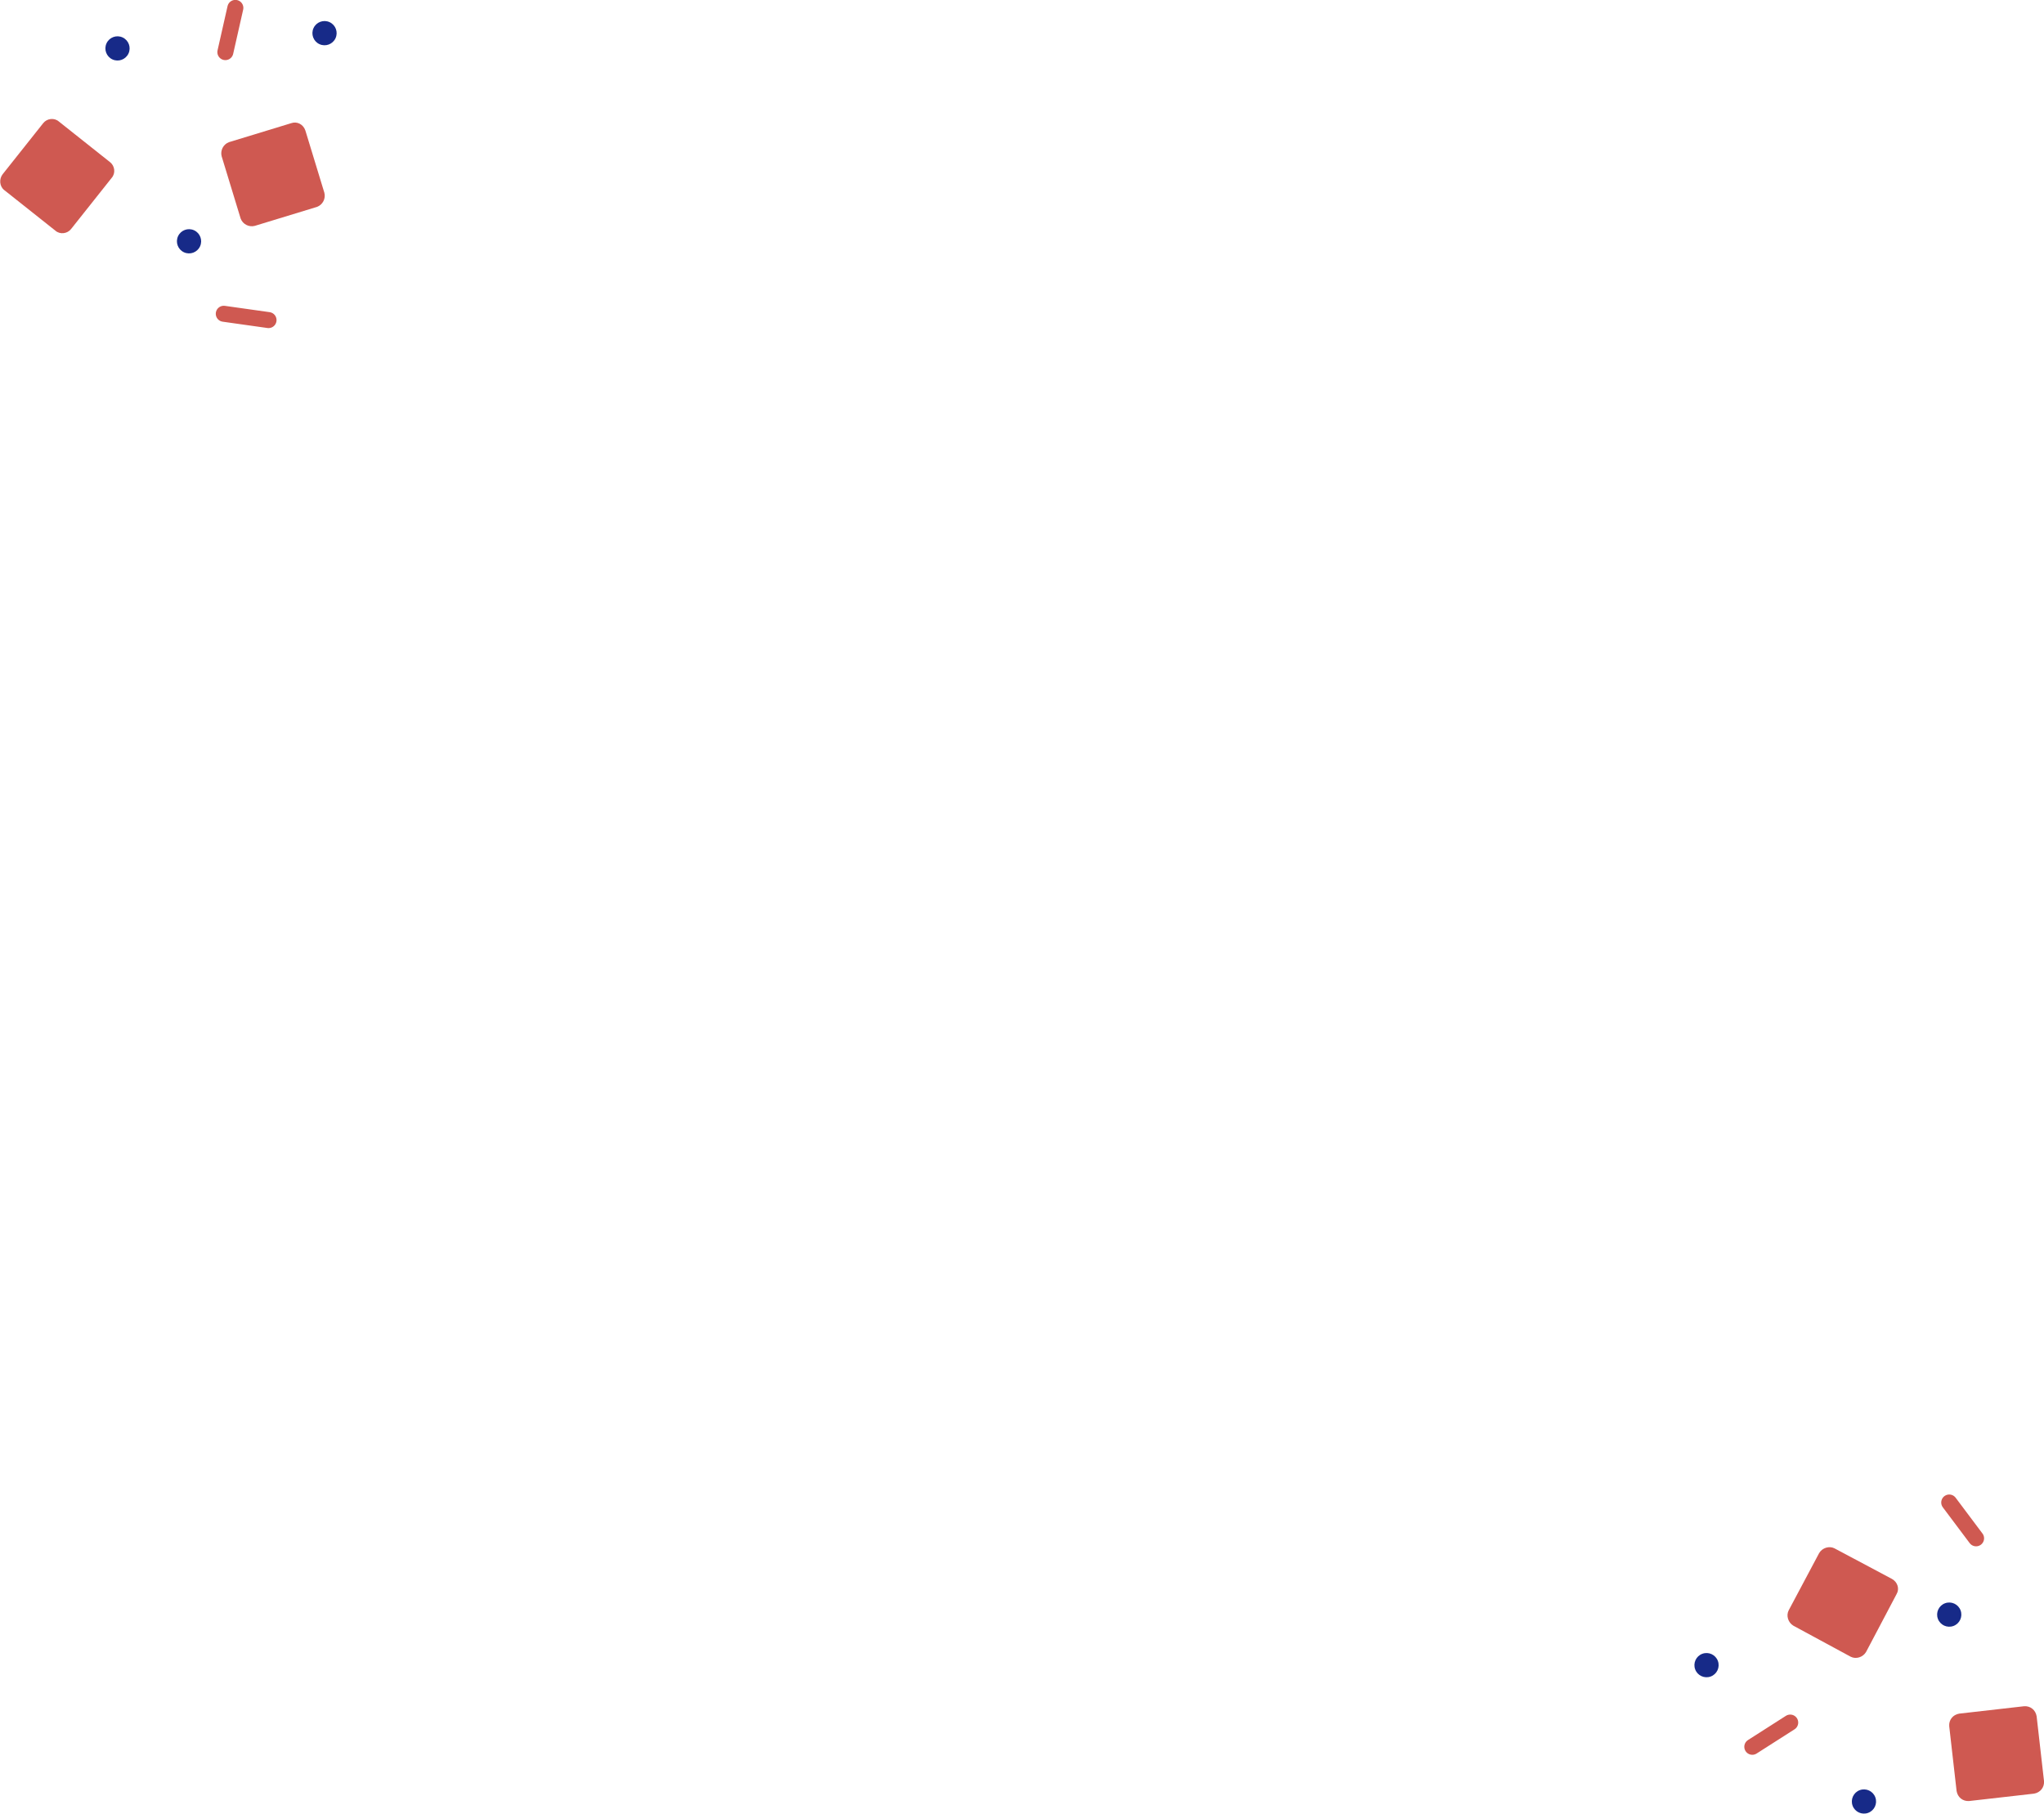
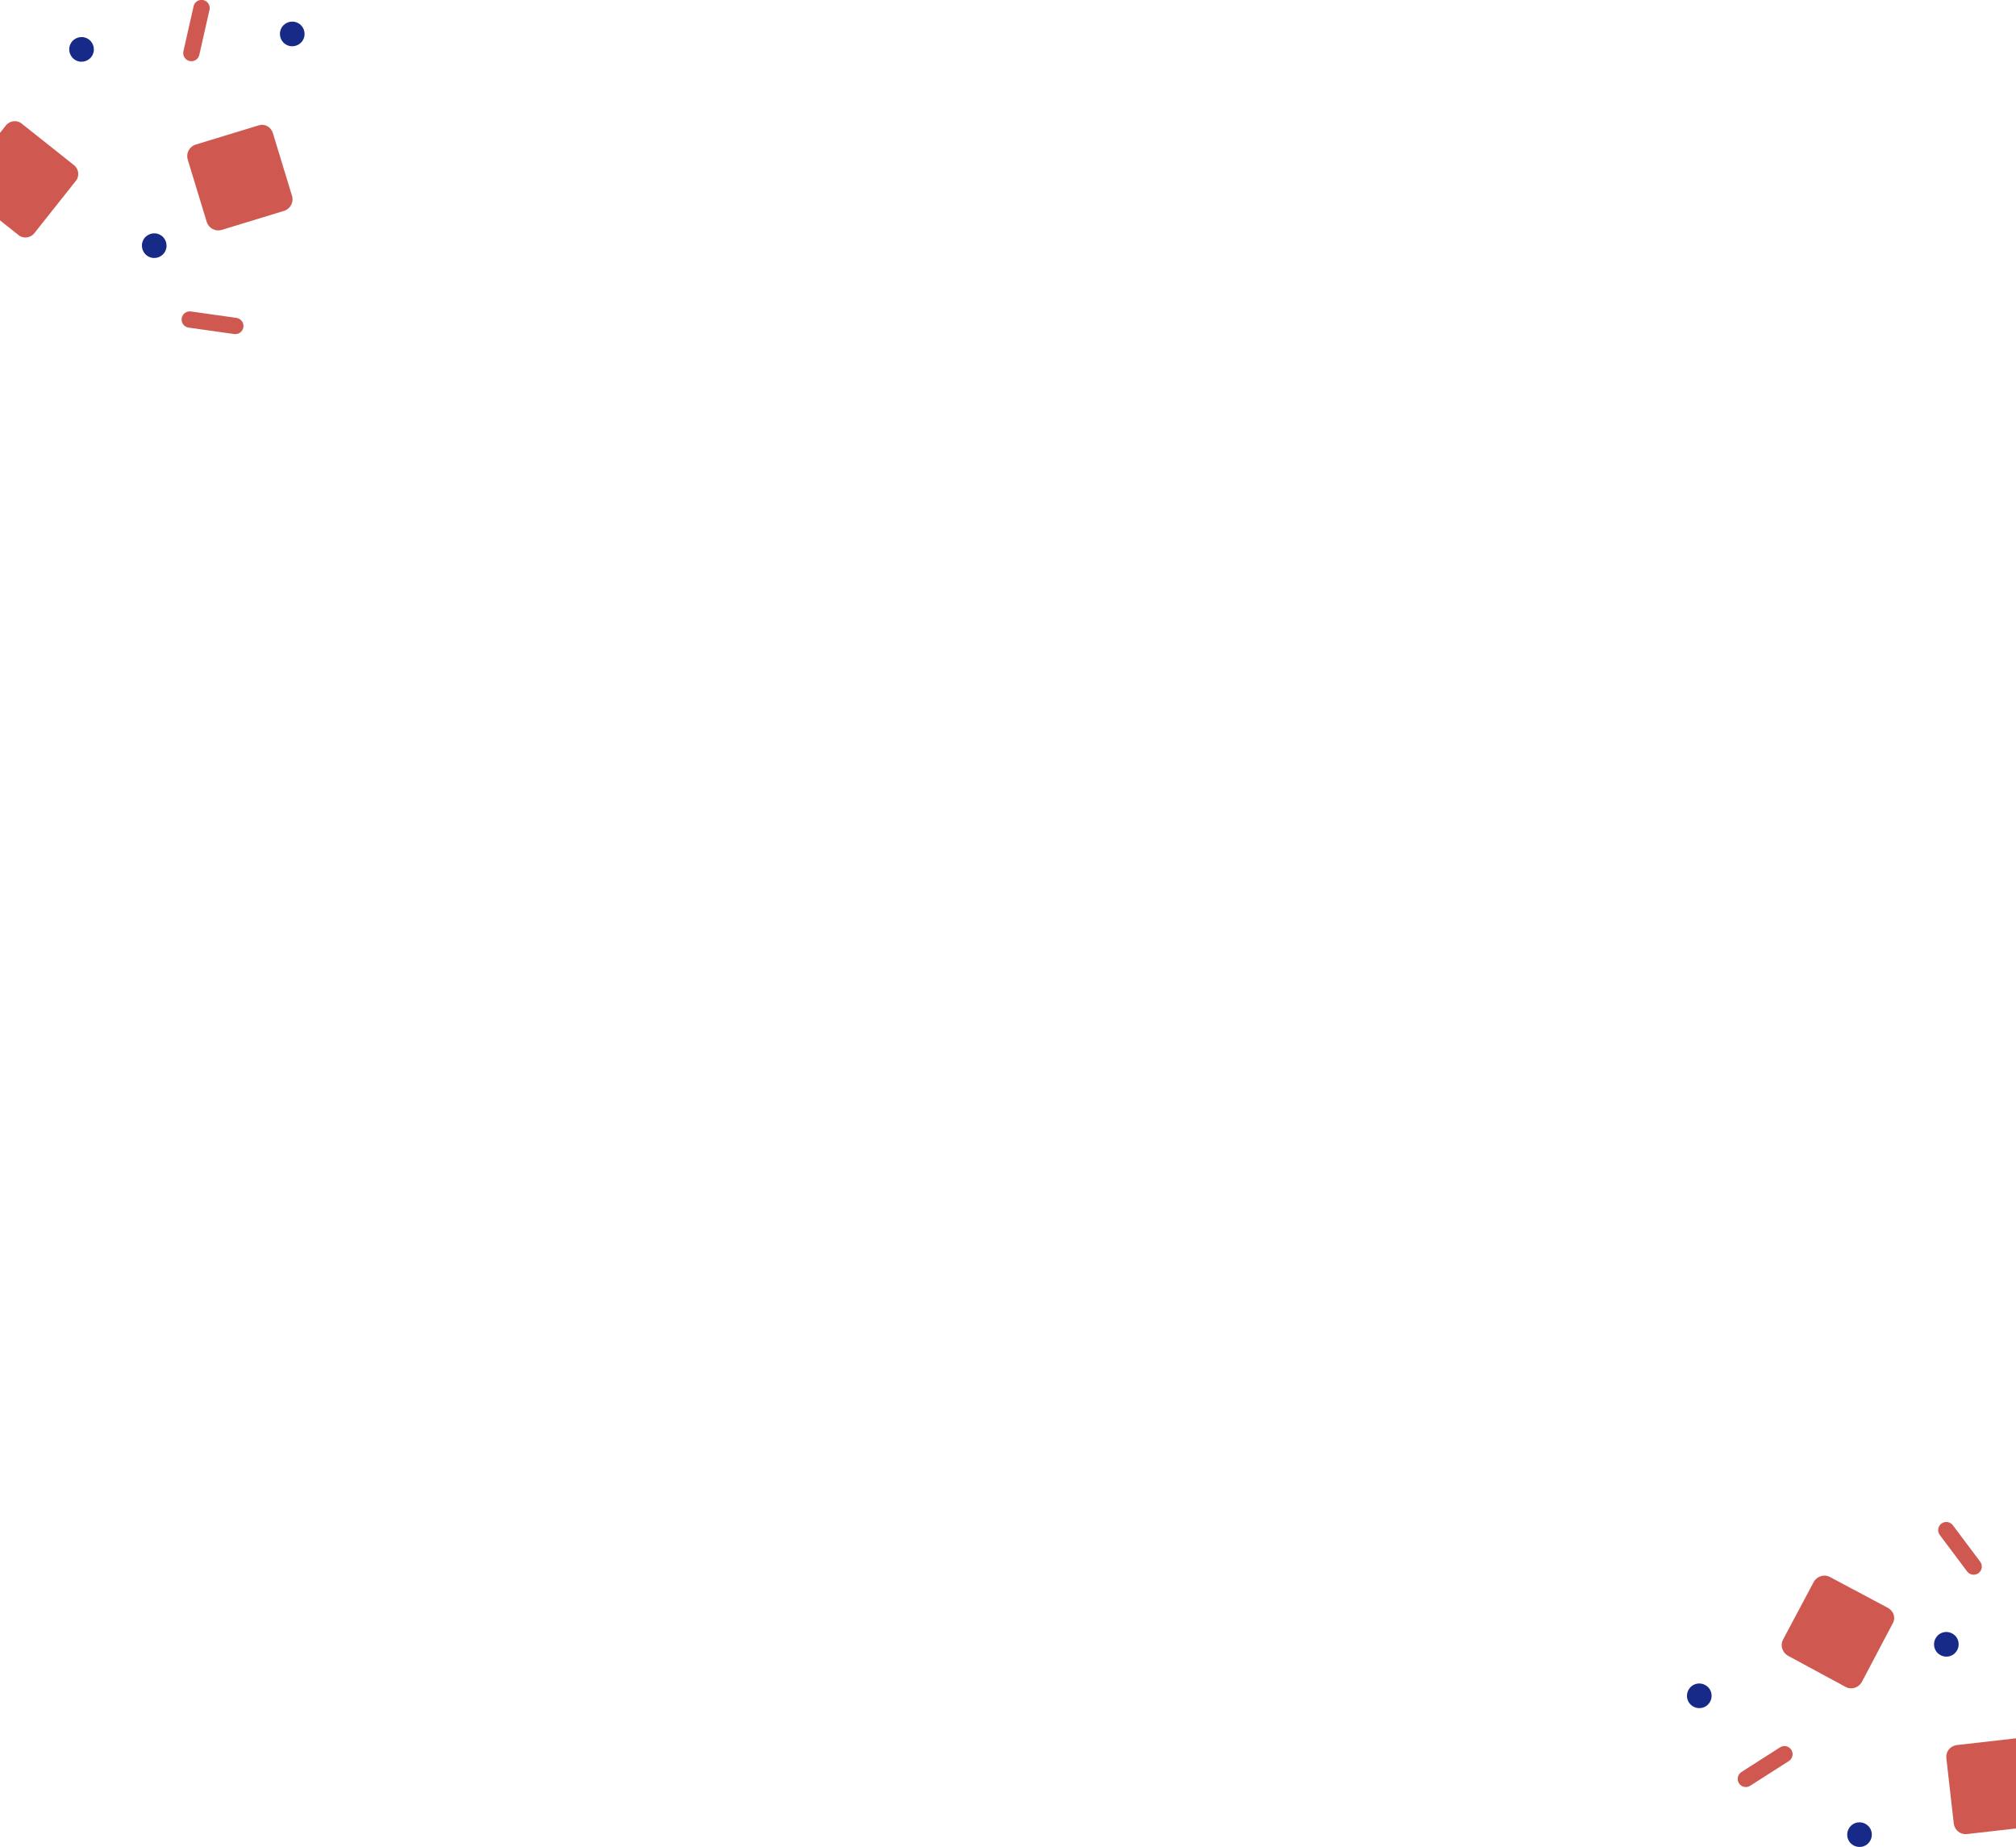
- <svg xmlns="http://www.w3.org/2000/svg" version="1.1" id="圖層_1" x="0px" y="0px" viewBox="0 0 388.2 344.5" style="enable-background:new 0 0 388.2 344.5;" xml:space="preserve">
+ <svg xmlns="http://www.w3.org/2000/svg" version="1.1" id="圖層_1" x="0px" y="0px" viewBox="0 0 376.1 344.5" style="enable-background:new 0 0 376.1 344.5;" xml:space="preserve">
  <style type="text/css">
	.st0{fill:none;}
	.st1{fill:#CF5951;}
	.st2{fill:none;stroke:#CF5951;stroke-width:3.04;stroke-linecap:round;stroke-miterlimit:10;}
	.st3{fill:#172A88;}
</style>
-   <rect x="7.1" y="-5.2" class="st0" width="376.1" height="351.8" />
+   <rect y="-5.2" class="st0" width="376.1" height="351.8" />
  <g>
-     <path class="st1" d="M55.3,23.4c1.1-0.4,2.3,0.2,2.7,1.4l0,0l3.6,11.8c0.3,1.1-0.3,2.3-1.4,2.7l-11.8,3.6c-1.1,0.3-2.3-0.3-2.7-1.4   l0,0l-3.6-11.8c-0.3-1.1,0.3-2.3,1.4-2.7L55.3,23.4z" />
-     <path class="st1" d="M8.2,23.4c0.7-0.9,2.1-1.1,3-0.3l9.7,7.7c0.9,0.7,1.1,2.1,0.3,3l-7.7,9.7c-0.7,0.9-2.1,1.1-3,0.3l-9.7-7.7   c-0.9-0.7-1-2.1-0.3-3L8.2,23.4z" />
-     <line class="st2" x1="42.8" y1="9.9" x2="44.7" y2="1.5" />
-     <line class="st2" x1="42.5" y1="59.6" x2="51" y2="60.8" />
-     <ellipse transform="matrix(0.4196 -0.9077 0.9077 0.4196 30.0267 59.6596)" class="st3" cx="61.7" cy="6.3" rx="2.3" ry="2.3" />
-     <ellipse transform="matrix(0.4195 -0.9078 0.9078 0.4195 4.6104 25.5811)" class="st3" cx="22.3" cy="9.2" rx="2.3" ry="2.3" />
-     <ellipse transform="matrix(0.4195 -0.9078 0.9078 0.4195 -20.7348 59.2099)" class="st3" cx="35.9" cy="45.8" rx="2.3" ry="2.3" />
-     <path class="st1" d="M340.6,308.8c-1-0.6-1.4-1.9-0.9-2.9l0,0l5.8-10.9c0.6-1,1.9-1.4,2.9-0.9l0,0l10.9,5.8   c1.1,0.6,1.5,1.9,0.9,2.9l0,0l-5.8,11c-0.6,1-1.9,1.4-2.9,0.9L340.6,308.8z" />
-     <path class="st1" d="M374,342.1c-1.2,0.1-2.2-0.7-2.4-1.9l0,0l-1.4-12.3c-0.1-1.2,0.7-2.2,1.9-2.4l12.3-1.4   c1.2-0.1,2.2,0.7,2.4,1.9l0,0l1.4,12.3c0.1,1.2-0.7,2.2-1.9,2.4L374,342.1z" />
-     <line class="st2" x1="340" y1="327.2" x2="332.8" y2="331.8" />
-     <line class="st2" x1="375.3" y1="292.2" x2="370.2" y2="285.4" />
-     <ellipse transform="matrix(0.9386 -0.3451 0.3451 0.9386 -89.2491 131.2593)" class="st3" cx="324.1" cy="316.3" rx="2.3" ry="2.3" />
-     <ellipse transform="matrix(0.9385 -0.3453 0.3453 0.9385 -96.384 143.2735)" class="st3" cx="354" cy="342.2" rx="2.3" ry="2.3" />
-     <ellipse transform="matrix(0.9385 -0.3453 0.3453 0.9385 -83.1336 146.6851)" class="st3" cx="370.2" cy="306.7" rx="2.3" ry="2.3" />
+     <path class="st1" d="M48.2,23.4c1.1-0.4,2.3,0.2,2.7,1.4l0,0l3.6,11.8c0.3,1.1-0.3,2.3-1.4,2.7l-11.8,3.6c-1.1,0.3-2.3-0.3-2.7-1.4   l0,0L35,29.7c-0.3-1.1,0.3-2.3,1.4-2.7L48.2,23.4z" />
+     <path class="st1" d="M1.1,23.4c0.7-0.9,2.1-1.1,3-0.3l9.7,7.7c0.9,0.7,1.1,2.1,0.3,3l-7.7,9.7c-0.7,0.9-2.1,1.1-3,0.3l-9.7-7.7   c-0.9-0.7-1-2.1-0.3-3L1.1,23.4z" />
+     <line class="st2" x1="35.7" y1="9.9" x2="37.6" y2="1.5" />
+     <line class="st2" x1="35.4" y1="59.6" x2="43.9" y2="60.8" />
+     <ellipse transform="matrix(0.4196 -0.9077 0.9077 0.4196 25.9349 53.1567)" class="st3" cx="54.5" cy="6.3" rx="2.3" ry="2.3" />
+     <ellipse transform="matrix(0.4195 -0.9078 0.9078 0.4195 0.4854 19.1522)" class="st3" cx="15.2" cy="9.2" rx="2.3" ry="2.3" />
+     <ellipse transform="matrix(0.4195 -0.9078 0.9078 0.4195 -24.8852 52.7527)" class="st3" cx="28.8" cy="45.8" rx="2.3" ry="2.3" />
+     <path class="st1" d="M333.5,308.8c-1-0.6-1.4-1.9-0.9-2.9l0,0l5.8-10.9c0.6-1,1.9-1.4,2.9-0.9l0,0l10.9,5.8   c1.1,0.6,1.5,1.9,0.9,2.9l0,0l-5.8,11c-0.6,1-1.9,1.4-2.9,0.9L333.5,308.8z" />
+     <path class="st1" d="M366.9,342.1c-1.2,0.1-2.2-0.7-2.4-1.9l0,0l-1.4-12.3c-0.1-1.2,0.7-2.2,1.9-2.4l12.3-1.4   c1.2-0.1,2.2,0.7,2.4,1.9l0,0l1.4,12.3c0.1,1.2-0.7,2.2-1.9,2.4L366.9,342.1z" />
+     <line class="st2" x1="332.9" y1="327.2" x2="325.7" y2="331.8" />
+     <line class="st2" x1="368.2" y1="292.2" x2="363.1" y2="285.4" />
+     <ellipse transform="matrix(0.9386 -0.3451 0.3451 0.9386 -89.675 128.8252)" class="st3" cx="317" cy="316.3" rx="2.3" ry="2.3" />
+     <ellipse transform="matrix(0.9385 -0.3453 0.3453 0.9385 -96.821 140.8331)" class="st3" cx="346.9" cy="342.2" rx="2.3" ry="2.3" />
+     <ellipse transform="matrix(0.9385 -0.3453 0.3453 0.9385 -83.5671 144.2421)" class="st3" cx="363.1" cy="306.7" rx="2.3" ry="2.3" />
  </g>
</svg>
